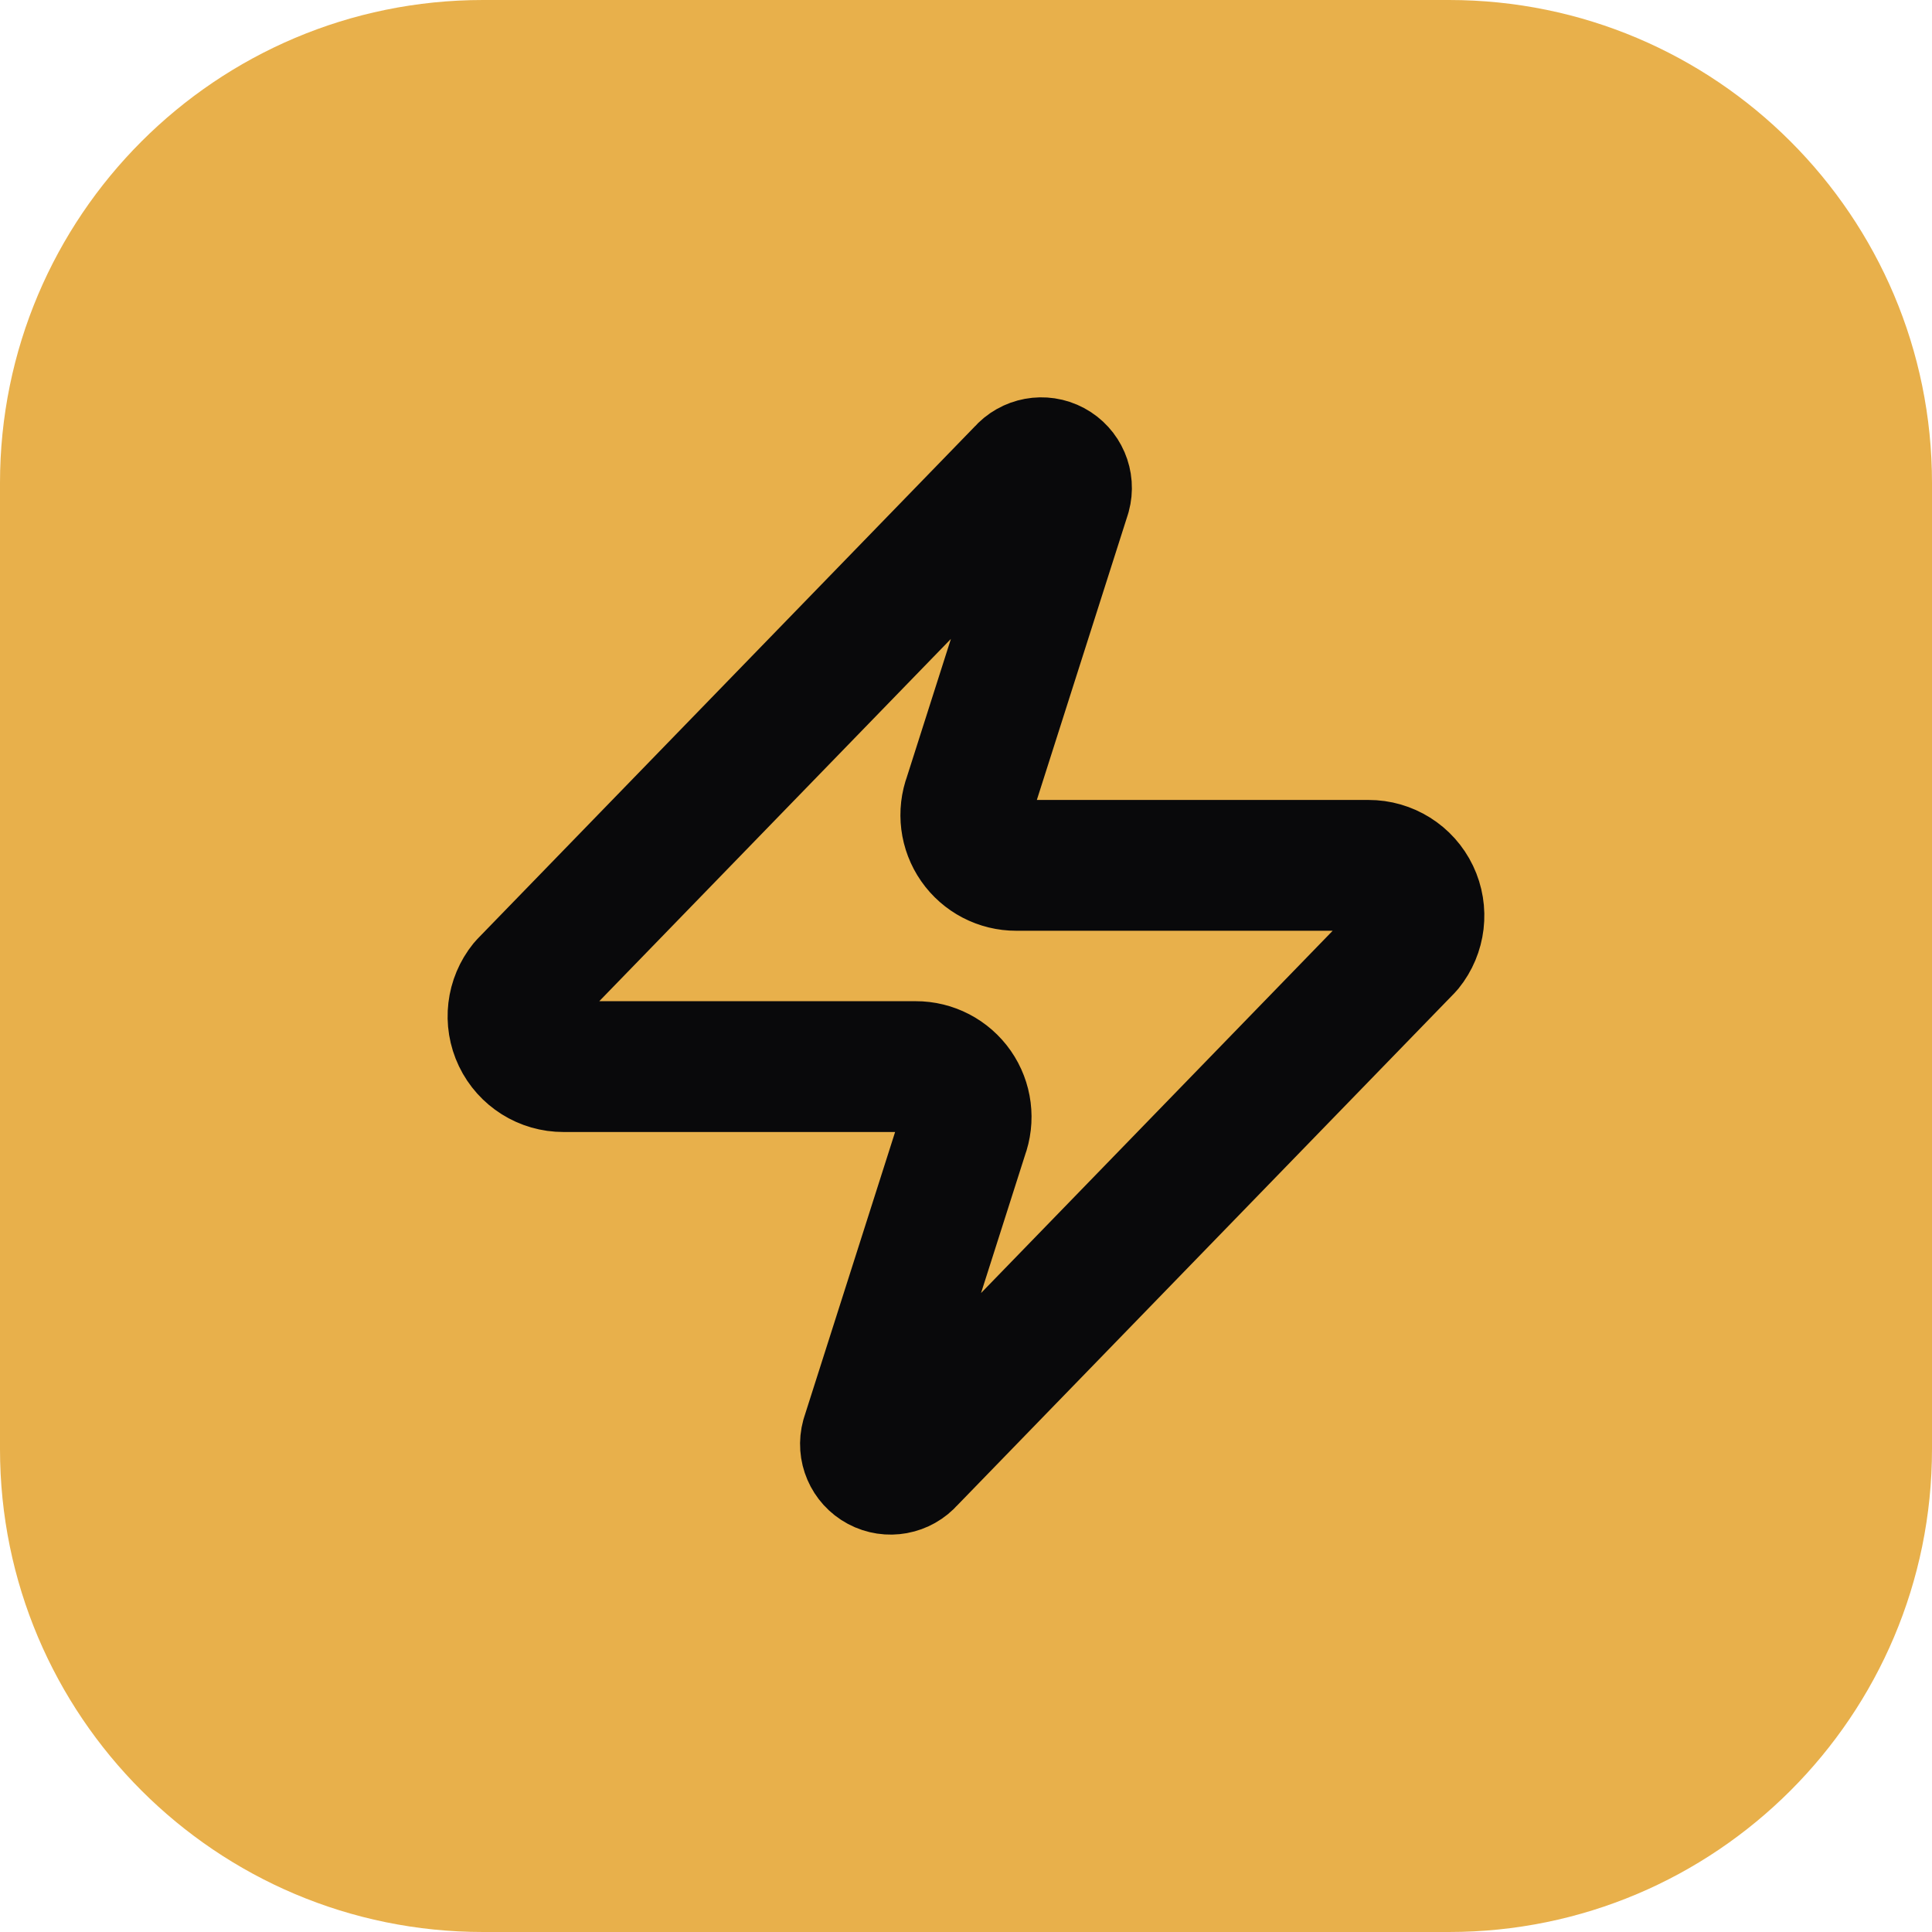
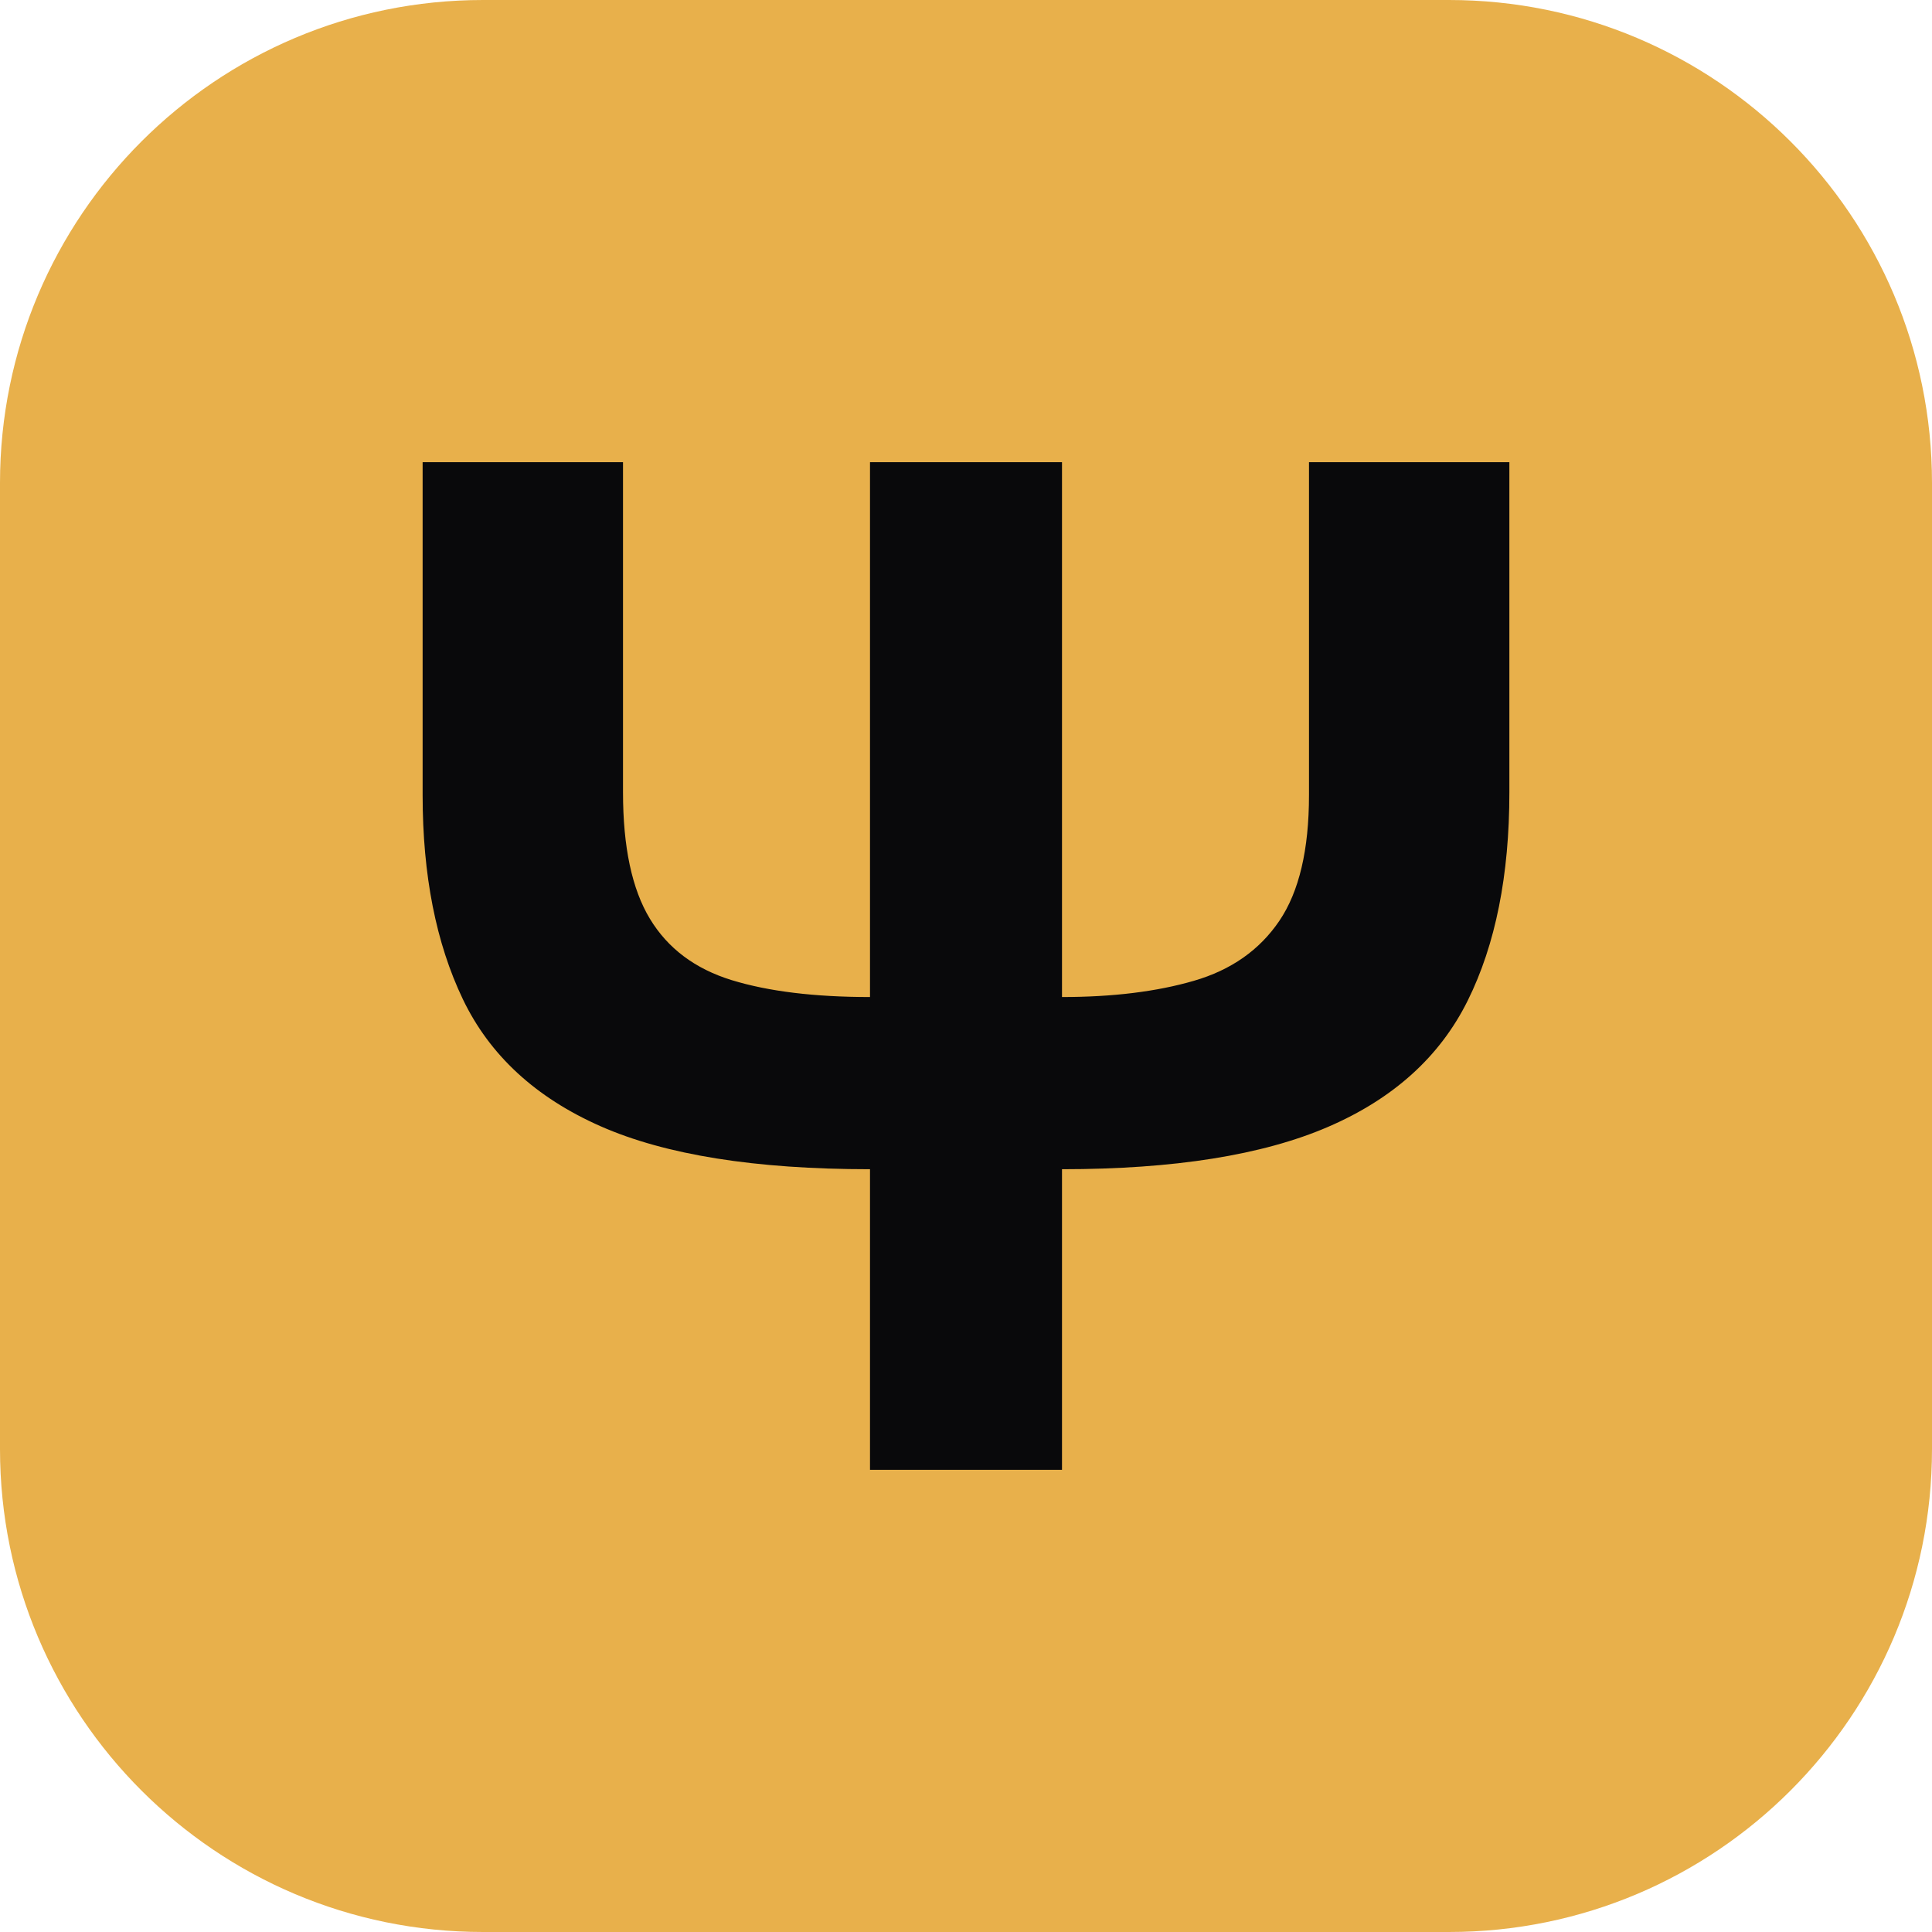
<svg xmlns="http://www.w3.org/2000/svg" viewBox="0 0 32 32">
  <rect width="32" height="32" rx="8" fill="#e8b04b" />
-   <g transform="translate(6 6) scale(.8333)" fill="none" stroke="#09090b" stroke-width="2.6" stroke-linecap="round" stroke-linejoin="round">
-     <path d="M4 14a1 1 0 0 1-.78-1.63l9.9-10.2a.5.5 0 0 1 .86.46l-1.92 6.02A1 1 0 0 0 13 10h7a1 1 0 0 1 .78 1.63l-9.9 10.2a.5.5 0 0 1-.86-.46l1.92-6.02A1 1 0 0 0 11 14z" />
-   </g>
+   <path d="M25.0 13.125Q25.0 15.182 24.31 16.573Q23.621 17.964 21.996 18.665Q20.371 19.366 17.59 19.366V24.345H14.41V19.366Q11.558 19.366 9.945 18.653Q8.332 17.94 7.666 16.549Q7.0 15.158 7.0 13.171V7.655H10.319V13.125Q10.319 14.481 10.764 15.217Q11.208 15.953 12.119 16.234Q13.031 16.514 14.41 16.514V7.655H17.59V16.514Q18.852 16.514 19.775 16.245Q20.699 15.977 21.19 15.252Q21.681 14.527 21.681 13.171V7.655H25.0Z" fill="#09090b" />
</svg>
